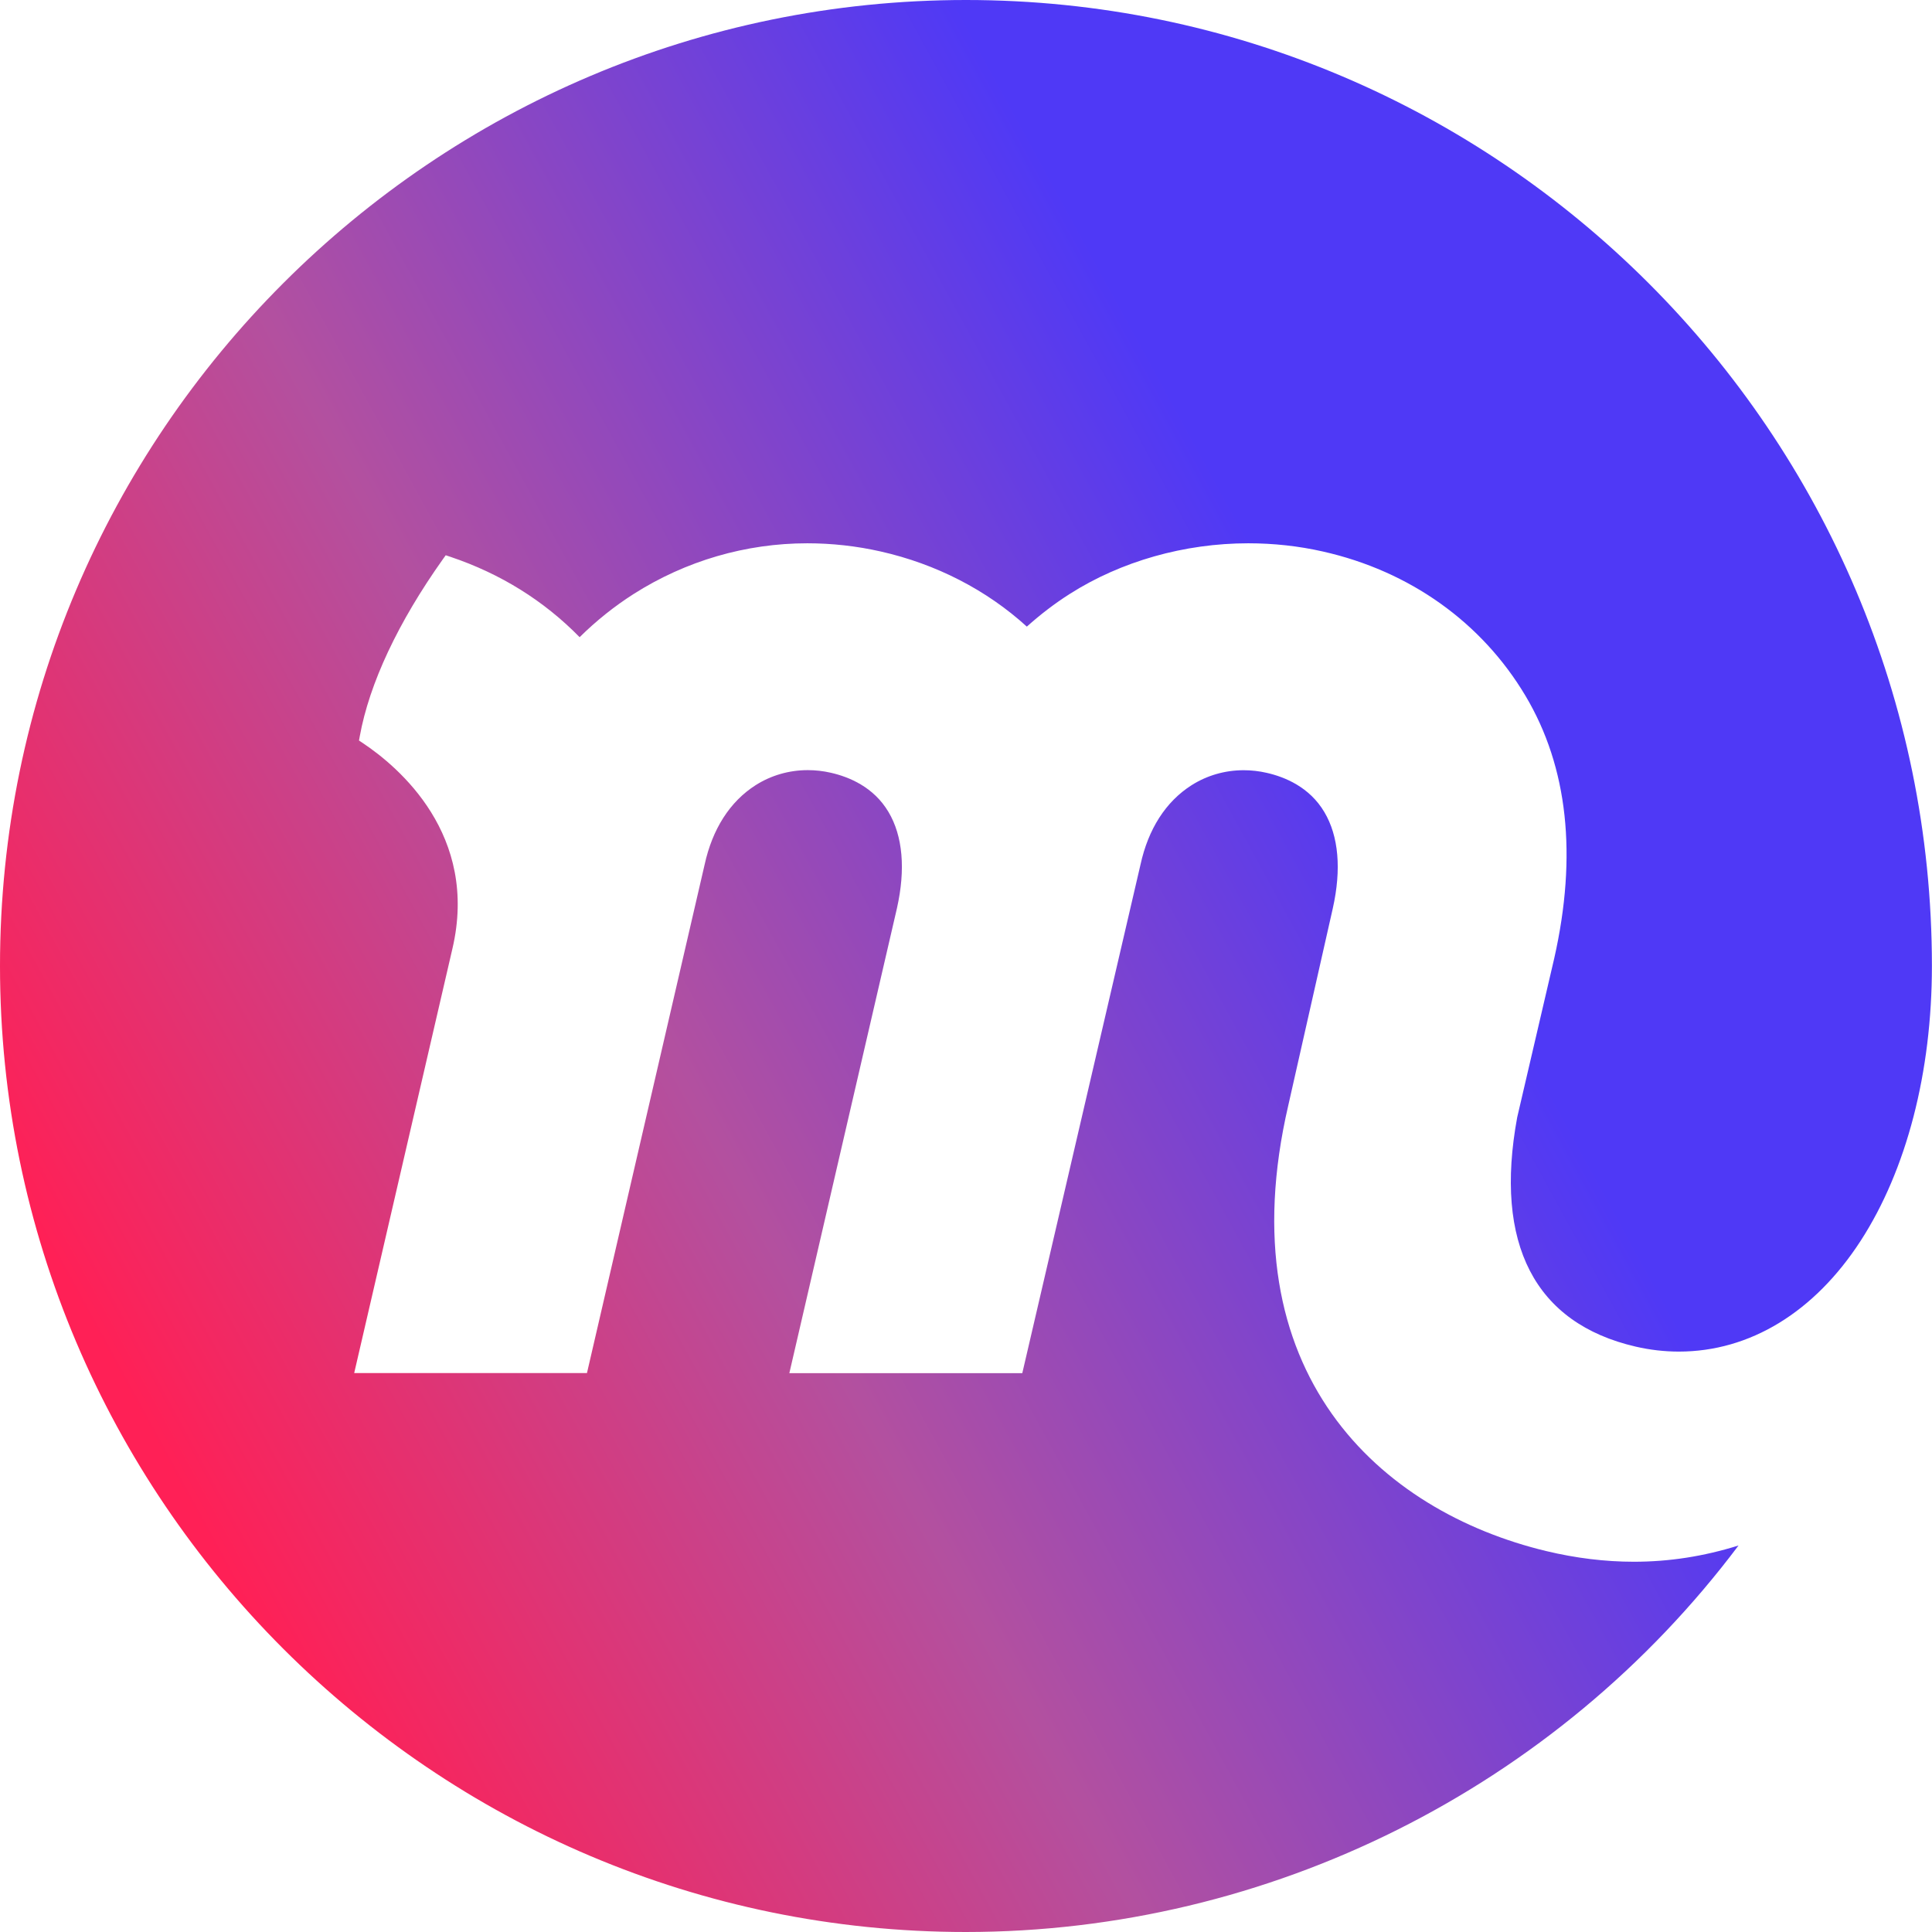
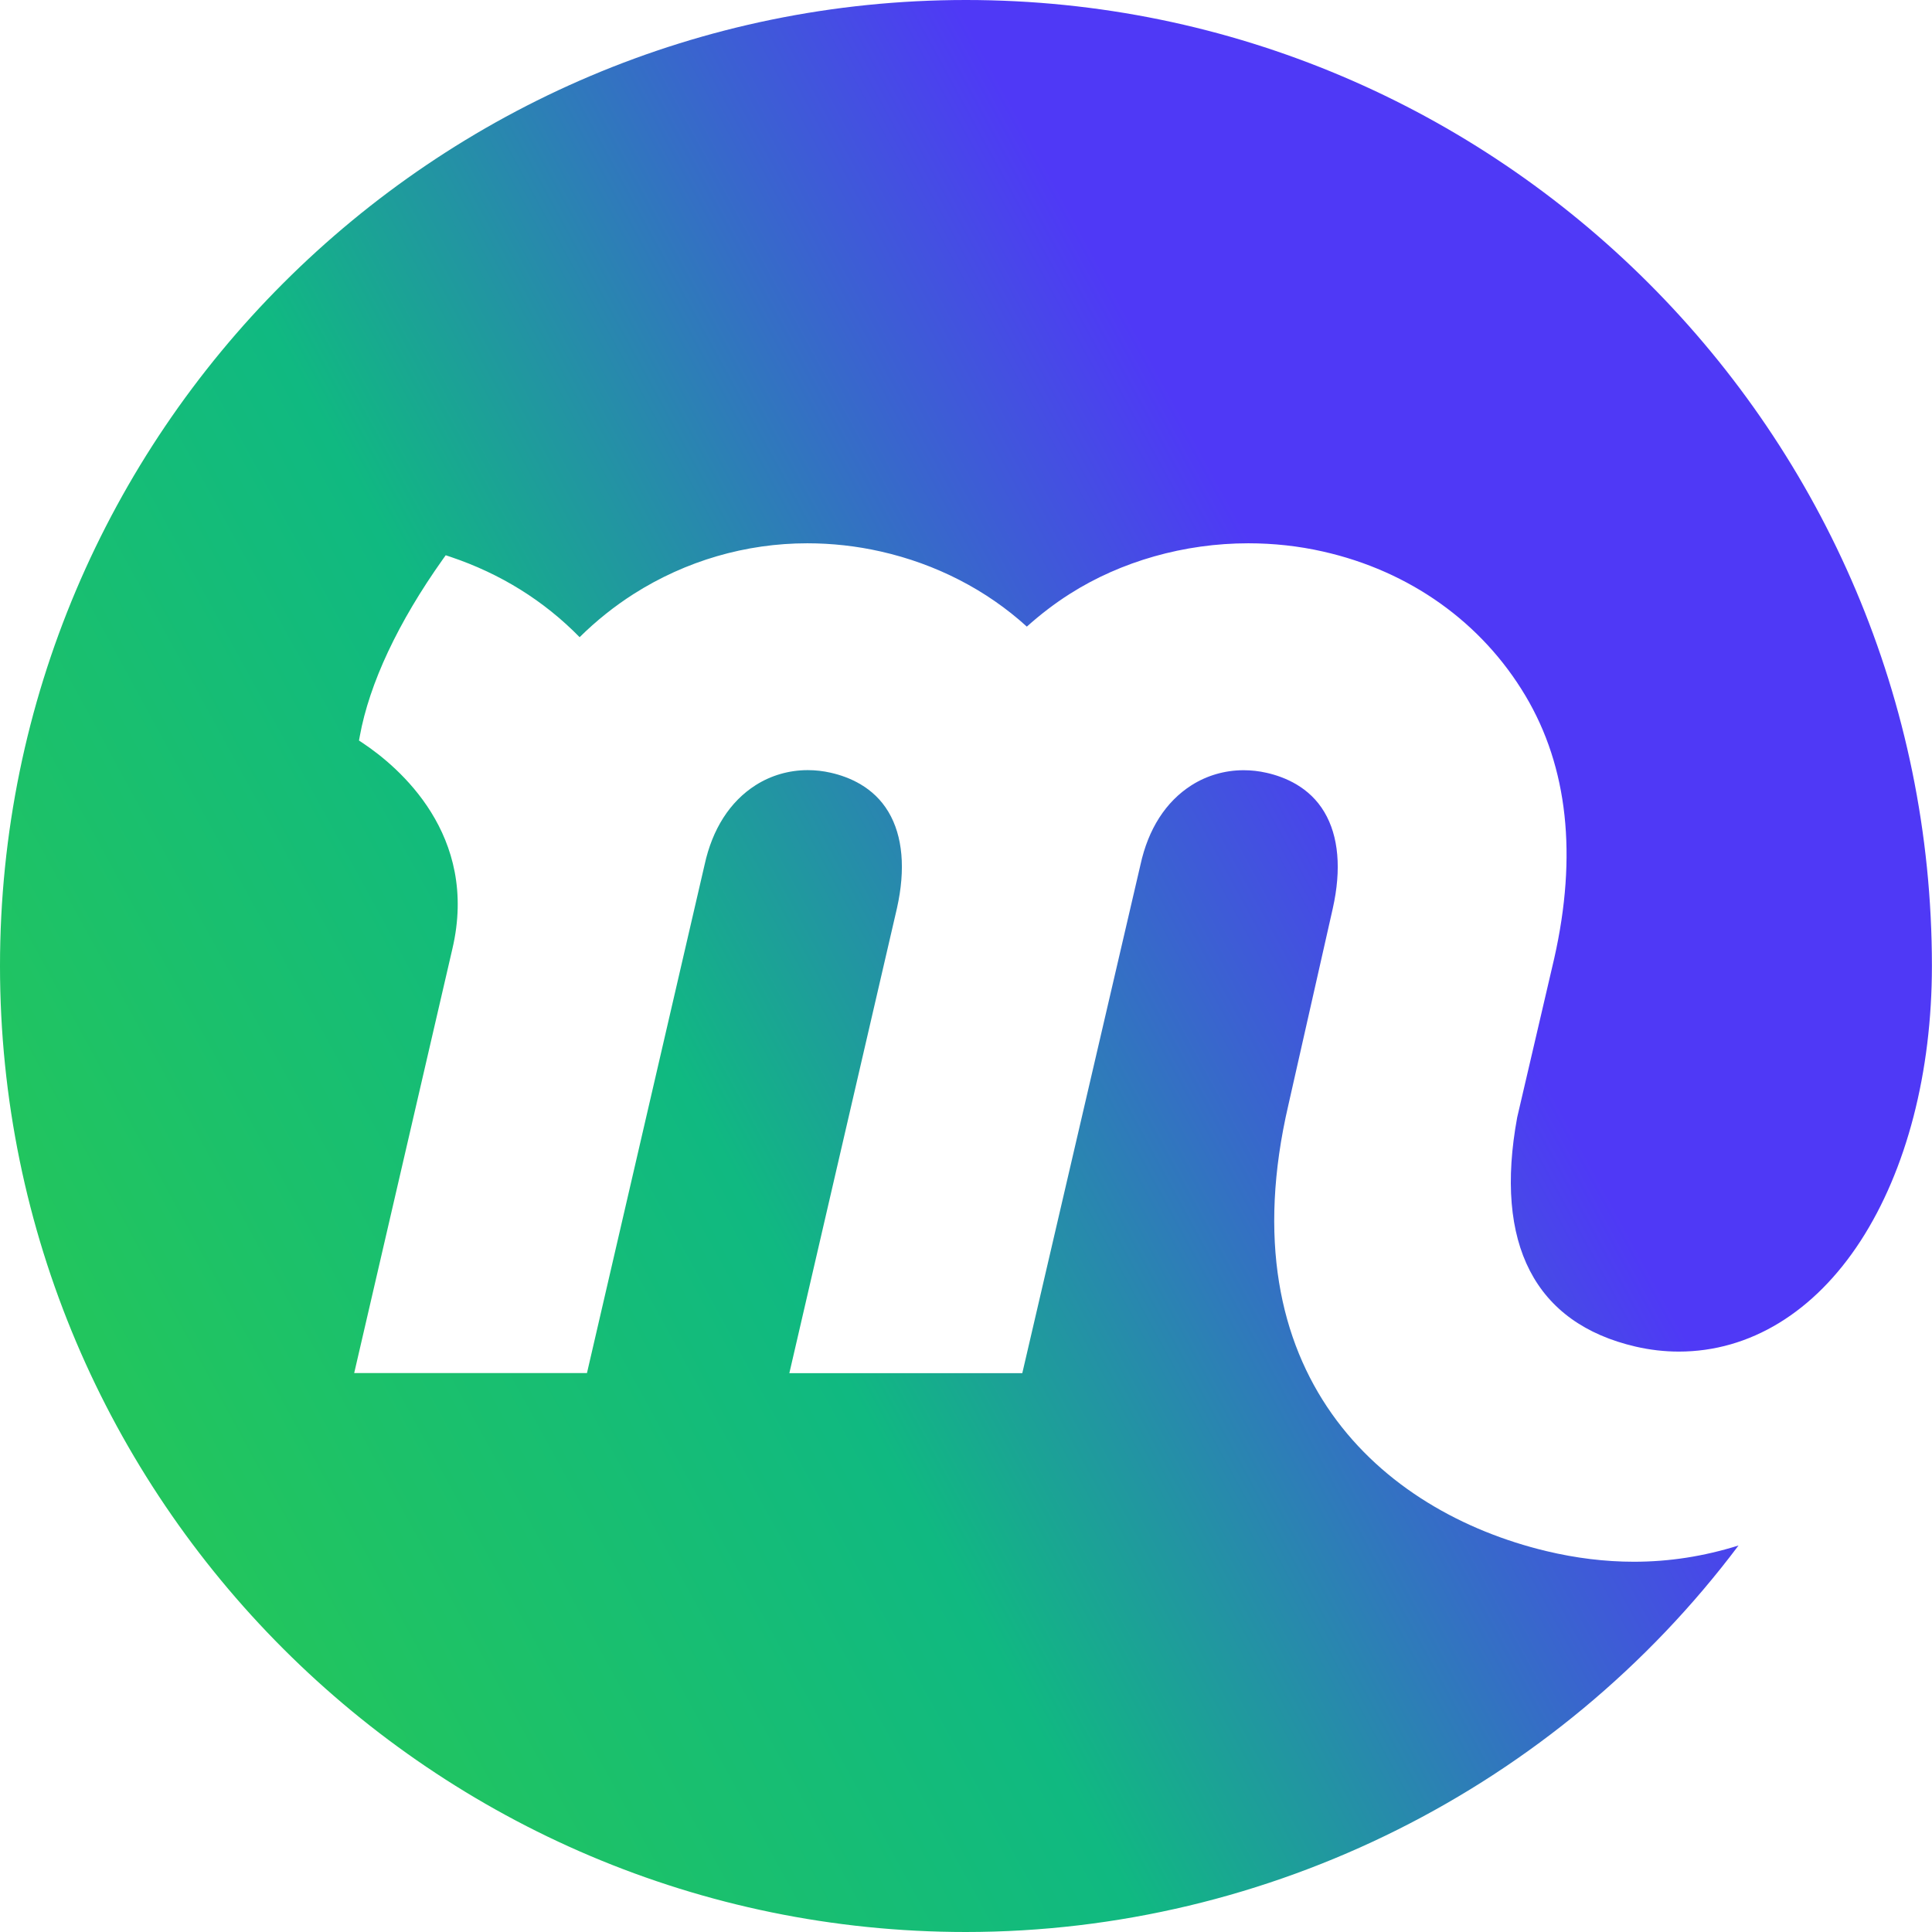
<svg xmlns="http://www.w3.org/2000/svg" id="Layer_1" data-name="Layer 1" viewBox="0 0 221.19 221.19">
  <defs>
    <linearGradient id="linear-gradient" x1="16.04" y1="162.24" x2="189.09" y2="67.7" gradientUnits="userSpaceOnUse">
-       <stop offset="0" stop-color="#ff2056" />
-       <stop offset=".37" stop-color="#b3509f" />
+       <stop offset="0" stop-color="#22c55e" />
+       <stop offset=".37" stop-color="#10b981" />
      <stop offset=".81" stop-color="#4f39f6" />
    </linearGradient>
  </defs>
  <path d="M110.59,221.19C49.61,221.19,0,171.58,0,110.59S49.61,0,110.59,0s110.59,49.61,110.59,110.59c0,12.17-2.9,23.35-8.16,31.47-5.3,8.18-12.69,12.68-20.81,12.68-1.65,0-3.31-.19-4.95-.57-11.54-2.67-16.23-11.75-13.56-26.25l4.24-18.2c2.66-11.8,1.56-21.9-3.28-30.04-5.01-8.42-13.25-14.3-23.21-16.54-2.78-.63-5.65-.94-8.54-.94-7.31,0-14.57,2.06-20.44,5.8-1.7,1.08-3.35,2.34-4.91,3.74-4.61-4.2-10.39-7.17-16.72-8.6-2.78-.63-5.61-.94-8.41-.94-7.05,0-13.92,2.01-19.88,5.8-2.21,1.41-4.29,3.07-6.19,4.95-4.1-4.19-9.08-7.28-14.79-9.2l-.54-.18-.33.46c-5.12,7.21-8.41,14.21-9.51,20.26l-.09.49.42.28c4.11,2.74,13.34,10.52,10.27,23.58l-11.24,48.56h26.65l13.47-58.21c.89-4.08,2.9-7.22,5.83-9.09,1.77-1.13,3.84-1.73,5.98-1.73.88,0,1.77.1,2.64.3,2.07.47,4.9,1.62,6.6,4.49,1.64,2.75,1.97,6.56.97,11.02l-12.32,53.23h26.67l13.53-58.21c.89-4.09,2.9-7.22,5.83-9.09,1.77-1.13,3.84-1.73,5.98-1.73.88,0,1.77.1,2.64.3,2.07.47,4.9,1.62,6.6,4.49,1.64,2.75,1.97,6.56.97,11.02l-5.09,22.53c-7.14,30.71,10.57,46.51,29.53,51.06,3.38.81,6.75,1.22,10.02,1.22,4.05,0,7.99-.61,11.99-1.86-20.85,27.76-53.74,44.25-88.49,44.25Z" style="fill: url(#linear-gradient);" />
</svg>
